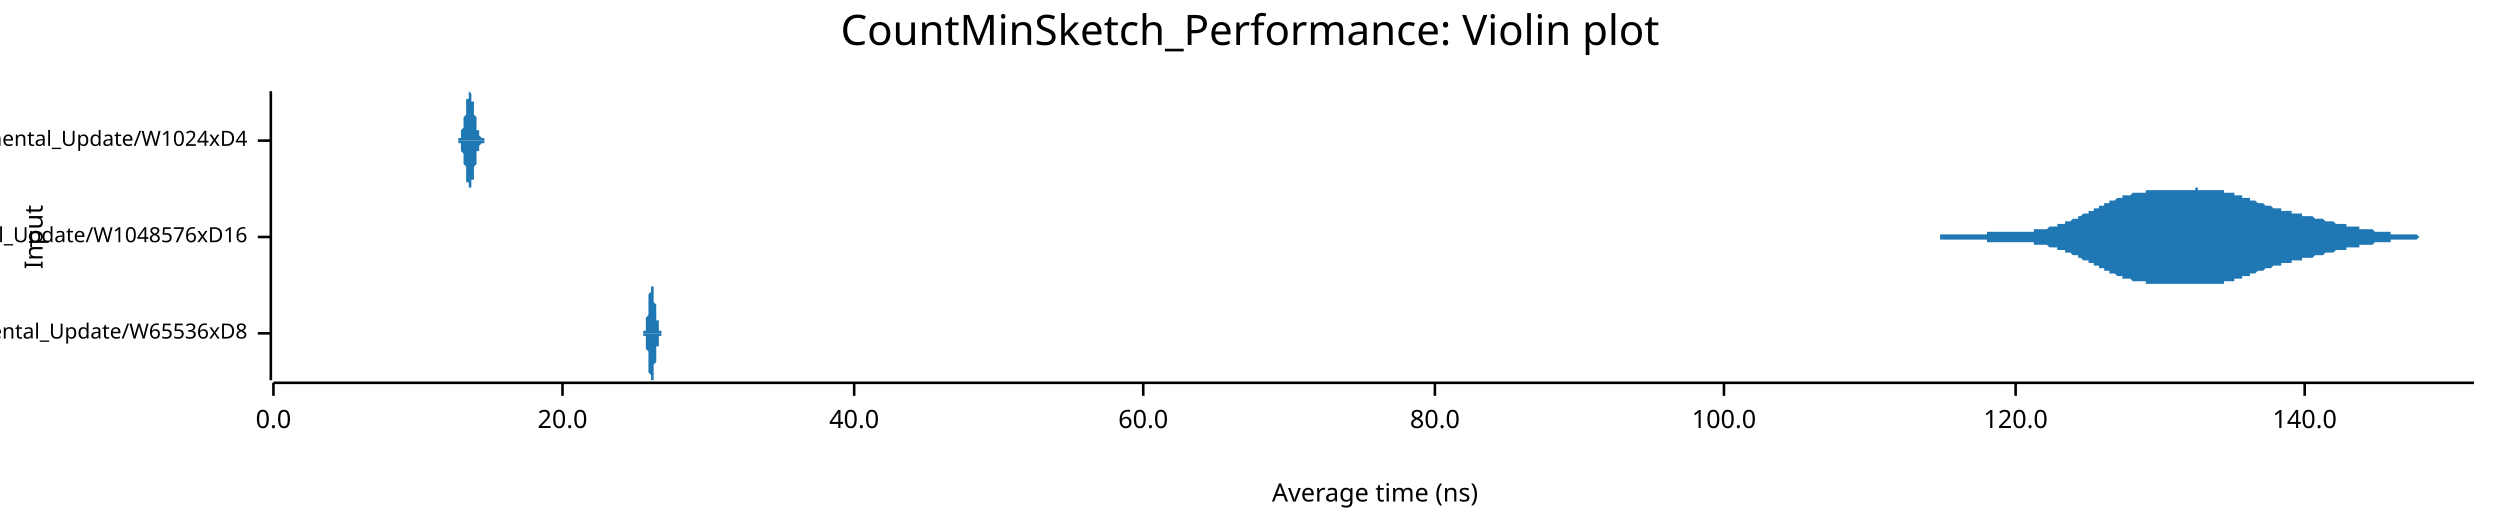
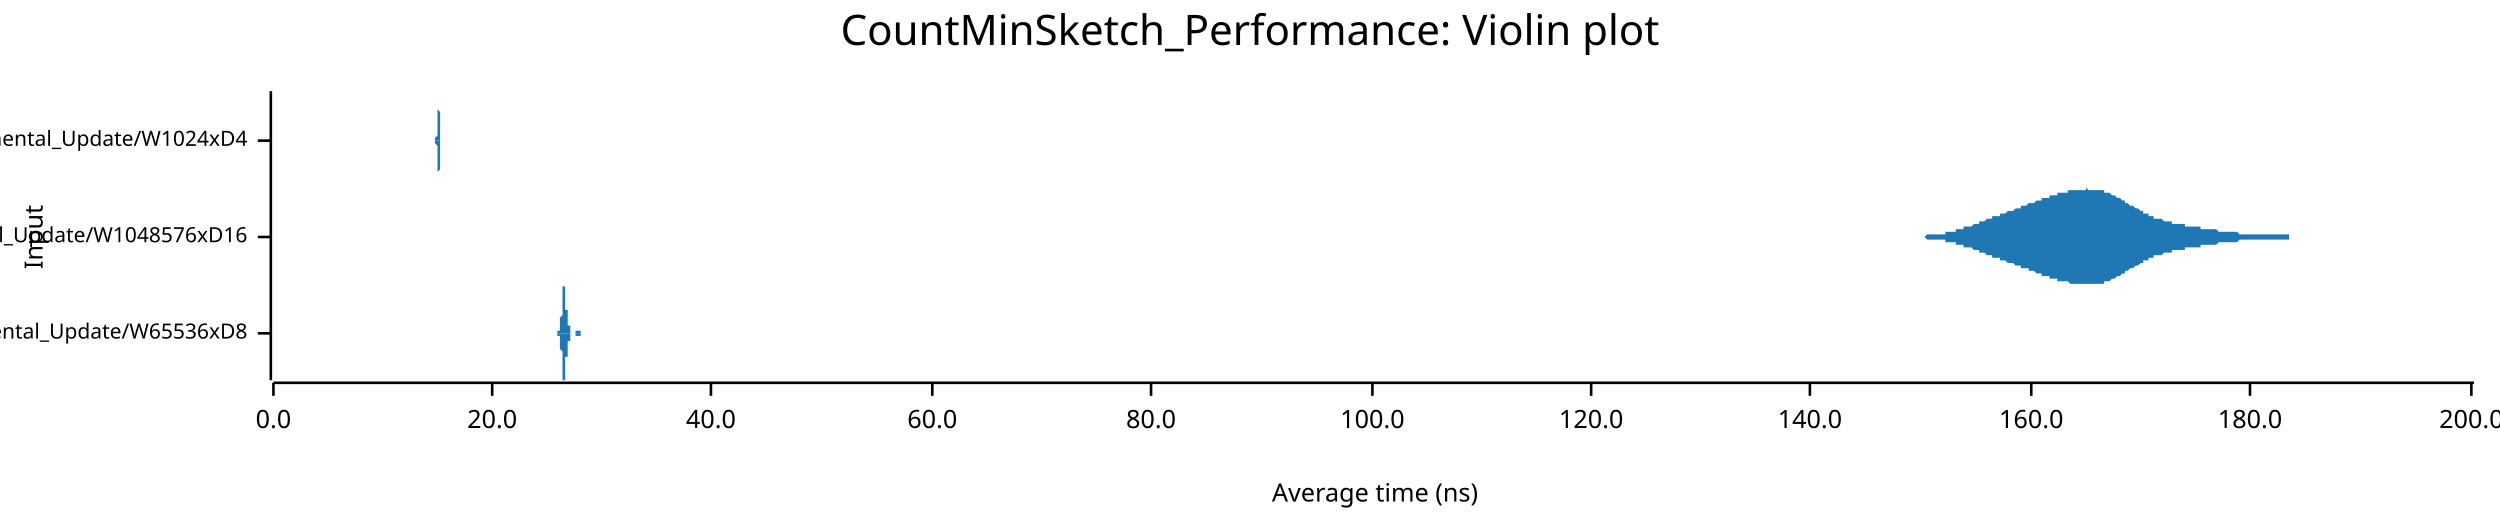
<svg xmlns="http://www.w3.org/2000/svg" width="960" height="204" viewBox="0 0 960 204">
  <text x="480" y="5" dy="0.76em" text-anchor="middle" font-family="sans-serif" font-size="16.129" opacity="1" fill="#000000">
CountMinSketch_Performance: Violin plot
</text>
  <text x="9" y="91" dy="0.76em" text-anchor="middle" font-family="sans-serif" font-size="9.677" opacity="1" fill="#000000" transform="rotate(270, 9, 91)">
Input
</text>
  <text x="528" y="195" dy="-0.5ex" text-anchor="middle" font-family="sans-serif" font-size="9.677" opacity="1" fill="#000000">
Average time (ns)
</text>
  <polyline fill="none" opacity="1" stroke="#000000" stroke-width="1" points="104,35 104,146 " />
  <text x="95" y="128" dy="0.5ex" text-anchor="end" font-family="sans-serif" font-size="8.065" opacity="1" fill="#000000">
CountMinSketch_Performance/Incremental_Update/W65536xD8
</text>
  <polyline fill="none" opacity="1" stroke="#000000" stroke-width="1" points="99,128 104,128 " />
  <text x="95" y="91" dy="0.5ex" text-anchor="end" font-family="sans-serif" font-size="8.065" opacity="1" fill="#000000">
CountMinSketch_Performance/Incremental_Update/W1048576xD16
</text>
  <polyline fill="none" opacity="1" stroke="#000000" stroke-width="1" points="99,91 104,91 " />
  <text x="95" y="54" dy="0.5ex" text-anchor="end" font-family="sans-serif" font-size="8.065" opacity="1" fill="#000000">
CountMinSketch_Performance/Incremental_Update/W1024xD4
</text>
  <polyline fill="none" opacity="1" stroke="#000000" stroke-width="1" points="99,54 104,54 " />
  <polyline fill="none" opacity="1" stroke="#000000" stroke-width="1" points="105,147 950,147 " />
  <text x="105" y="157" dy="0.76em" text-anchor="middle" font-family="sans-serif" font-size="9.677" opacity="1" fill="#000000">
0.0
</text>
  <polyline fill="none" opacity="1" stroke="#000000" stroke-width="1" points="105,147 105,152 " />
-   <text x="216" y="157" dy="0.76em" text-anchor="middle" font-family="sans-serif" font-size="9.677" opacity="1" fill="#000000">
+   <text x="189" y="157" dy="0.76em" text-anchor="middle" font-family="sans-serif" font-size="9.677" opacity="1" fill="#000000">
20.0
</text>
-   <polyline fill="none" opacity="1" stroke="#000000" stroke-width="1" points="216,147 216,152 " />
-   <text x="328" y="157" dy="0.76em" text-anchor="middle" font-family="sans-serif" font-size="9.677" opacity="1" fill="#000000">
+   <polyline fill="none" opacity="1" stroke="#000000" stroke-width="1" points="189,147 189,152 " />
+   <text x="273" y="157" dy="0.76em" text-anchor="middle" font-family="sans-serif" font-size="9.677" opacity="1" fill="#000000">
40.0
</text>
-   <polyline fill="none" opacity="1" stroke="#000000" stroke-width="1" points="328,147 328,152 " />
-   <text x="439" y="157" dy="0.76em" text-anchor="middle" font-family="sans-serif" font-size="9.677" opacity="1" fill="#000000">
+   <polyline fill="none" opacity="1" stroke="#000000" stroke-width="1" points="273,147 273,152 " />
+   <text x="358" y="157" dy="0.76em" text-anchor="middle" font-family="sans-serif" font-size="9.677" opacity="1" fill="#000000">
60.0
</text>
-   <polyline fill="none" opacity="1" stroke="#000000" stroke-width="1" points="439,147 439,152 " />
-   <text x="551" y="157" dy="0.76em" text-anchor="middle" font-family="sans-serif" font-size="9.677" opacity="1" fill="#000000">
+   <polyline fill="none" opacity="1" stroke="#000000" stroke-width="1" points="358,147 358,152 " />
+   <text x="442" y="157" dy="0.76em" text-anchor="middle" font-family="sans-serif" font-size="9.677" opacity="1" fill="#000000">
80.0
</text>
-   <polyline fill="none" opacity="1" stroke="#000000" stroke-width="1" points="551,147 551,152 " />
-   <text x="662" y="157" dy="0.76em" text-anchor="middle" font-family="sans-serif" font-size="9.677" opacity="1" fill="#000000">
+   <polyline fill="none" opacity="1" stroke="#000000" stroke-width="1" points="442,147 442,152 " />
+   <text x="527" y="157" dy="0.76em" text-anchor="middle" font-family="sans-serif" font-size="9.677" opacity="1" fill="#000000">
100.0
</text>
-   <polyline fill="none" opacity="1" stroke="#000000" stroke-width="1" points="662,147 662,152 " />
-   <text x="774" y="157" dy="0.76em" text-anchor="middle" font-family="sans-serif" font-size="9.677" opacity="1" fill="#000000">
+   <polyline fill="none" opacity="1" stroke="#000000" stroke-width="1" points="527,147 527,152 " />
+   <text x="611" y="157" dy="0.76em" text-anchor="middle" font-family="sans-serif" font-size="9.677" opacity="1" fill="#000000">
120.0
</text>
-   <polyline fill="none" opacity="1" stroke="#000000" stroke-width="1" points="774,147 774,152 " />
-   <text x="885" y="157" dy="0.76em" text-anchor="middle" font-family="sans-serif" font-size="9.677" opacity="1" fill="#000000">
+   <polyline fill="none" opacity="1" stroke="#000000" stroke-width="1" points="611,147 611,152 " />
+   <text x="695" y="157" dy="0.76em" text-anchor="middle" font-family="sans-serif" font-size="9.677" opacity="1" fill="#000000">
140.0
</text>
-   <polyline fill="none" opacity="1" stroke="#000000" stroke-width="1" points="885,147 885,152 " />
-   <polygon opacity="1" fill="#1F78B4" points="246,128 246,128 246,128 246,128 246,128 246,128 246,128 246,128 246,128 246,128 247,128 247,128 247,128 247,128 247,128 247,128 247,128 247,128 247,128 247,128 247,127 247,127 247,127 247,127 247,127 247,127 247,127 247,127 248,127 248,127 248,126 248,126 248,126 248,126 248,126 248,125 248,125 248,125 248,125 248,124 248,124 248,124 248,123 248,123 248,122 248,122 248,122 249,121 249,121 249,120 249,120 249,119 249,119 249,118 249,118 249,117 249,117 249,116 249,116 249,115 249,115 249,114 249,114 249,113 249,113 250,112 250,112 250,112 250,111 250,111 250,111 250,110 250,110 250,110 250,110 250,110 250,110 250,110 250,109 250,110 250,110 250,110 250,110 251,110 251,110 251,110 251,110 251,111 251,111 251,111 251,112 251,112 251,112 251,113 251,113 251,114 251,114 251,114 251,115 251,115 251,116 251,116 252,117 252,117 252,117 252,118 252,118 252,119 252,119 252,120 252,120 252,120 252,121 252,121 252,121 252,122 252,122 252,122 252,123 252,123 253,123 253,124 253,124 253,124 253,124 253,124 253,125 253,125 253,125 253,125 253,125 253,126 253,126 253,126 253,126 253,126 253,126 253,126 253,127 254,127 254,127 254,127 254,127 254,127 254,127 254,127 254,127 254,127 254,127 254,127 254,127 254,127 254,128 254,128 254,128 254,128 254,128 255,128 255,128 255,128 255,128 255,128 255,128 255,128 255,128 255,128 255,128 255,128 255,128 255,128 255,128 255,128 255,128 255,128 255,128 256,128 256,128 256,128 256,128 256,128 256,128 256,128 256,128 256,128 256,128 256,128 256,128 256,128 256,128 256,128 256,128 256,128 256,128 256,128 257,128 257,128 257,128 257,128 257,128 257,128 257,128 257,128 257,128 257,128 257,128 257,128 257,128 257,128 257,128 257,128 257,128 257,128 258,128 258,128 258,128 258,128 258,128 258,128 258,128 258,128 258,128 258,128 258,128 258,128 258,128 258,128 258,128 258,128 258,128 258,128 258,128 259,128 259,128 259,128 259,128 259,128 259,128 259,128 259,128 259,128 259,128 259,128 259,128 259,128 259,128 259,128 259,128 259,128 259,128 260,128 260,128 260,128 260,128 260,128 260,128 260,128 260,128 260,128 260,128 260,128 260,128 260,128 260,128 260,128 260,128 260,128 260,128 260,128 261,128 261,128 261,128 261,128 261,128 261,128 261,128 261,128 261,128 261,128 261,128 261,128 261,128 261,128 261,128 261,128 261,128 261,128 262,128 262,128 262,128 262,128 262,128 262,128 262,128 262,128 262,128 262,128 262,128 262,128 262,128 262,128 262,128 262,128 262,128 262,128 263,128 263,128 263,128 263,128 263,128 263,128 263,128 263,128 263,128 263,128 263,128 263,128 263,128 263,128 263,128 263,128 263,128 263,128 263,128 264,128 264,128 264,128 264,128 264,128 264,128 264,128 264,128 264,128 264,128 264,128 264,128 264,128 264,128 264,128 264,128 264,128 264,128 265,128 265,128 265,128 265,128 265,128 265,128 265,128 265,128 265,128 265,128 265,128 265,128 265,128 265,128 265,128 265,128 265,128 265,128 265,128 266,128 266,128 266,128 266,128 266,128 266,128 266,128 266,128 266,128 266,128 266,128 266,128 266,128 266,128 266,128 266,128 266,128 266,128 267,128 267,128 267,128 267,128 267,128 267,128 267,128 267,128 267,128 267,128 267,128 267,128 267,128 267,128 267,128 267,128 267,128 267,128 268,128 268,128 268,128 268,128 268,128 268,128 268,128 268,128 268,128 268,128 268,128 268,128 268,128 268,128 268,128 268,128 268,128 268,128 268,128 269,128 269,128 269,128 269,128 269,128 269,128 269,128 269,128 269,128 269,128 269,128 269,128 269,128 269,128 269,128 269,128 269,128 269,128 270,128 270,128 270,128 270,128 270,128 270,128 270,128 270,128 270,128 270,128 270,128 270,128 270,128 270,128 270,128 270,128 270,128 270,128 270,128 271,128 271,128 271,128 271,128 271,128 271,128 271,128 271,128 271,128 271,128 271,128 271,128 271,128 271,128 271,128 271,128 271,128 271,128 272,128 272,128 272,128 272,128 272,128 272,128 272,128 272,128 272,128 272,128 272,128 272,128 272,128 272,128 272,128 272,128 272,128 272,128 273,128 273,128 273,128 273,128 273,128 273,128 273,128 273,128 273,128 273,128 273,128 273,128 273,128 246,128 " />
-   <polygon opacity="1" fill="#1F78B4" points="246,128 246,128 246,128 246,128 246,128 246,128 246,128 246,128 246,128 246,128 247,128 247,128 247,128 247,128 247,128 247,128 247,128 247,128 247,128 247,128 247,129 247,129 247,129 247,129 247,129 247,129 247,129 247,129 248,129 248,129 248,130 248,130 248,130 248,130 248,130 248,131 248,131 248,131 248,131 248,132 248,132 248,132 248,133 248,133 248,134 248,134 248,134 249,135 249,135 249,136 249,136 249,137 249,137 249,138 249,138 249,139 249,139 249,140 249,140 249,141 249,141 249,142 249,142 249,143 249,143 250,144 250,144 250,144 250,145 250,145 250,145 250,146 250,146 250,146 250,146 250,146 250,146 250,146 250,146 250,146 250,146 250,146 250,146 251,146 251,146 251,146 251,146 251,145 251,145 251,145 251,144 251,144 251,144 251,143 251,143 251,142 251,142 251,142 251,141 251,141 251,140 251,140 252,139 252,139 252,139 252,138 252,138 252,137 252,137 252,136 252,136 252,136 252,135 252,135 252,135 252,134 252,134 252,134 252,133 252,133 253,133 253,132 253,132 253,132 253,132 253,132 253,131 253,131 253,131 253,131 253,131 253,130 253,130 253,130 253,130 253,130 253,130 253,130 253,129 254,129 254,129 254,129 254,129 254,129 254,129 254,129 254,129 254,129 254,129 254,129 254,129 254,129 254,128 254,128 254,128 254,128 254,128 255,128 255,128 255,128 255,128 255,128 255,128 255,128 255,128 255,128 255,128 255,128 255,128 255,128 255,128 255,128 255,128 255,128 255,128 256,128 256,128 256,128 256,128 256,128 256,128 256,128 256,128 256,128 256,128 256,128 256,128 256,128 256,128 256,128 256,128 256,128 256,128 256,128 257,128 257,128 257,128 257,128 257,128 257,128 257,128 257,128 257,128 257,128 257,128 257,128 257,128 257,128 257,128 257,128 257,128 257,128 258,128 258,128 258,128 258,128 258,128 258,128 258,128 258,128 258,128 258,128 258,128 258,128 258,128 258,128 258,128 258,128 258,128 258,128 258,128 259,128 259,128 259,128 259,128 259,128 259,128 259,128 259,128 259,128 259,128 259,128 259,128 259,128 259,128 259,128 259,128 259,128 259,128 260,128 260,128 260,128 260,128 260,128 260,128 260,128 260,128 260,128 260,128 260,128 260,128 260,128 260,128 260,128 260,128 260,128 260,128 260,128 261,128 261,128 261,128 261,128 261,128 261,128 261,128 261,128 261,128 261,128 261,128 261,128 261,128 261,128 261,128 261,128 261,128 261,128 262,128 262,128 262,128 262,128 262,128 262,128 262,128 262,128 262,128 262,128 262,128 262,128 262,128 262,128 262,128 262,128 262,128 262,128 263,128 263,128 263,128 263,128 263,128 263,128 263,128 263,128 263,128 263,128 263,128 263,128 263,128 263,128 263,128 263,128 263,128 263,128 263,128 264,128 264,128 264,128 264,128 264,128 264,128 264,128 264,128 264,128 264,128 264,128 264,128 264,128 264,128 264,128 264,128 264,128 264,128 265,128 265,128 265,128 265,128 265,128 265,128 265,128 265,128 265,128 265,128 265,128 265,128 265,128 265,128 265,128 265,128 265,128 265,128 265,128 266,128 266,128 266,128 266,128 266,128 266,128 266,128 266,128 266,128 266,128 266,128 266,128 266,128 266,128 266,128 266,128 266,128 266,128 267,128 267,128 267,128 267,128 267,128 267,128 267,128 267,128 267,128 267,128 267,128 267,128 267,128 267,128 267,128 267,128 267,128 267,128 268,128 268,128 268,128 268,128 268,128 268,128 268,128 268,128 268,128 268,128 268,128 268,128 268,128 268,128 268,128 268,128 268,128 268,128 268,128 269,128 269,128 269,128 269,128 269,128 269,128 269,128 269,128 269,128 269,128 269,128 269,128 269,128 269,128 269,128 269,128 269,128 269,128 270,128 270,128 270,128 270,128 270,128 270,128 270,128 270,128 270,128 270,128 270,128 270,128 270,128 270,128 270,128 270,128 270,128 270,128 270,128 271,128 271,128 271,128 271,128 271,128 271,128 271,128 271,128 271,128 271,128 271,128 271,128 271,128 271,128 271,128 271,128 271,128 271,128 272,128 272,128 272,128 272,128 272,128 272,128 272,128 272,128 272,128 272,128 272,128 272,128 272,128 272,128 272,128 272,128 272,128 272,128 273,128 273,128 273,128 273,128 273,128 273,128 273,128 273,128 273,128 273,128 273,128 273,128 273,128 246,128 " />
-   <polygon opacity="1" fill="#1F78B4" points="721,91 722,91 722,91 723,91 723,91 724,91 724,91 724,91 725,91 725,91 726,91 726,91 727,91 727,91 728,91 728,91 729,91 729,91 729,91 730,91 730,91 731,91 731,91 732,91 732,91 733,91 733,91 734,91 734,91 735,91 735,91 735,91 736,91 736,91 737,91 737,91 738,91 738,91 739,91 739,91 740,91 740,91 740,91 741,91 741,91 742,91 742,91 743,91 743,91 744,91 744,91 745,91 745,90 745,90 746,90 746,90 747,90 747,90 748,90 748,90 749,90 749,90 750,90 750,90 751,90 751,90 751,90 752,90 752,90 753,90 753,90 754,90 754,90 755,90 755,90 756,90 756,90 756,90 757,90 757,90 758,90 758,90 759,90 759,90 760,90 760,90 761,90 761,90 762,90 762,90 762,90 763,90 763,89 764,89 764,89 765,89 765,89 766,89 766,89 767,89 767,89 767,89 768,89 768,89 769,89 769,89 770,89 770,89 771,89 771,89 772,89 772,89 772,89 773,89 773,89 774,89 774,89 775,89 775,89 776,89 776,89 777,89 777,89 778,89 778,89 778,89 779,89 779,89 780,89 780,89 781,89 781,88 782,88 782,88 783,88 783,88 783,88 784,88 784,88 785,88 785,88 786,88 786,88 787,87 787,87 788,87 788,87 788,87 789,87 789,87 790,87 790,86 791,86 791,86 792,86 792,86 793,86 793,85 794,85 794,85 794,85 795,85 795,85 796,84 796,84 797,84 797,84 798,84 798,83 799,83 799,83 799,83 800,82 800,82 801,82 801,82 802,82 802,81 803,81 803,81 804,81 804,80 805,80 805,80 805,80 806,80 806,79 807,79 807,79 808,79 808,78 809,78 809,78 810,78 810,78 810,77 811,77 811,77 812,77 812,77 813,76 813,76 814,76 814,76 815,76 815,76 815,75 816,75 816,75 817,75 817,75 818,75 818,75 819,74 819,74 820,74 820,74 821,74 821,74 821,74 822,74 822,74 823,74 823,74 824,74 824,73 825,73 825,73 826,73 826,73 826,73 827,73 827,73 828,73 828,73 829,73 829,73 830,73 830,73 831,73 831,73 831,73 832,73 832,73 833,73 833,73 834,73 834,73 835,73 835,73 836,73 836,73 837,73 837,73 837,73 838,73 838,73 839,73 839,73 840,73 840,73 841,73 841,73 842,73 842,73 842,73 843,73 843,72 844,72 844,73 845,73 845,73 846,73 846,73 847,73 847,73 847,73 848,73 848,73 849,73 849,73 850,73 850,73 851,73 851,73 852,73 852,73 853,73 853,73 853,73 854,73 854,74 855,74 855,74 856,74 856,74 857,74 857,74 858,74 858,75 858,75 859,75 859,75 860,75 860,75 861,75 861,76 862,76 862,76 863,76 863,76 864,76 864,77 864,77 865,77 865,77 866,77 866,77 867,78 867,78 868,78 868,78 869,78 869,78 869,78 870,79 870,79 871,79 871,79 872,79 872,79 873,80 873,80 874,80 874,80 874,80 875,80 875,80 876,80 876,81 877,81 877,81 878,81 878,81 879,81 879,81 880,81 880,82 880,82 881,82 881,82 882,82 882,82 883,82 883,82 884,82 884,83 885,83 885,83 885,83 886,83 886,83 887,83 887,83 888,83 888,83 889,84 889,84 890,84 890,84 890,84 891,84 891,84 892,84 892,84 893,85 893,85 894,85 894,85 895,85 895,85 896,85 896,85 896,85 897,86 897,86 898,86 898,86 899,86 899,86 900,86 900,86 901,86 901,86 901,87 902,87 902,87 903,87 903,87 904,87 904,87 905,87 905,87 906,87 906,88 907,88 907,88 907,88 908,88 908,88 909,88 909,88 910,88 910,88 911,88 911,88 912,89 912,89 912,89 913,89 913,89 914,89 914,89 915,89 915,89 916,89 916,89 917,89 917,89 917,89 918,89 918,90 919,90 919,90 920,90 920,90 921,90 921,90 922,90 922,90 923,90 923,90 923,90 924,90 924,90 925,90 925,90 926,90 926,90 927,90 927,90 928,90 928,90 928,90 929,91 929,91 930,91 930,91 931,91 931,91 932,91 932,91 933,91 933,91 933,91 934,91 934,91 935,91 935,91 936,91 936,91 937,91 937,91 938,91 938,91 939,91 939,91 939,91 940,91 940,91 941,91 941,91 942,91 942,91 943,91 943,91 944,91 944,91 944,91 945,91 945,91 946,91 946,91 947,91 947,91 948,91 948,91 949,91 949,91 950,91 950,91 721,91 " />
-   <polygon opacity="1" fill="#1F78B4" points="721,91 722,91 722,91 723,91 723,91 724,91 724,91 724,91 725,91 725,91 726,91 726,91 727,91 727,91 728,91 728,91 729,91 729,91 729,91 730,91 730,91 731,91 731,91 732,91 732,91 733,91 733,91 734,91 734,91 735,91 735,91 735,91 736,91 736,91 737,91 737,91 738,91 738,91 739,91 739,91 740,91 740,91 740,91 741,91 741,91 742,91 742,91 743,91 743,91 744,91 744,91 745,91 745,91 745,92 746,92 746,92 747,92 747,92 748,92 748,92 749,92 749,92 750,92 750,92 751,92 751,92 751,92 752,92 752,92 753,92 753,92 754,92 754,92 755,92 755,92 756,92 756,92 756,92 757,92 757,92 758,92 758,92 759,92 759,92 760,92 760,92 761,92 761,92 762,92 762,92 762,92 763,92 763,93 764,93 764,93 765,93 765,93 766,93 766,93 767,93 767,93 767,93 768,93 768,93 769,93 769,93 770,93 770,93 771,93 771,93 772,93 772,93 772,93 773,93 773,93 774,93 774,93 775,93 775,93 776,93 776,93 777,93 777,93 778,93 778,93 778,93 779,93 779,93 780,93 780,93 781,93 781,94 782,94 782,94 783,94 783,94 783,94 784,94 784,94 785,94 785,94 786,94 786,94 787,95 787,95 788,95 788,95 788,95 789,95 789,95 790,95 790,96 791,96 791,96 792,96 792,96 793,96 793,97 794,97 794,97 794,97 795,97 795,97 796,98 796,98 797,98 797,98 798,98 798,99 799,99 799,99 799,99 800,100 800,100 801,100 801,100 802,100 802,101 803,101 803,101 804,101 804,102 805,102 805,102 805,102 806,102 806,103 807,103 807,103 808,103 808,104 809,104 809,104 810,104 810,104 810,105 811,105 811,105 812,105 812,105 813,106 813,106 814,106 814,106 815,106 815,106 815,107 816,107 816,107 817,107 817,107 818,107 818,107 819,108 819,108 820,108 820,108 821,108 821,108 821,108 822,108 822,108 823,108 823,108 824,108 824,109 825,109 825,109 826,109 826,109 826,109 827,109 827,109 828,109 828,109 829,109 829,109 830,109 830,109 831,109 831,109 831,109 832,109 832,109 833,109 833,109 834,109 834,109 835,109 835,109 836,109 836,109 837,109 837,109 837,109 838,109 838,109 839,109 839,109 840,109 840,109 841,109 841,109 842,109 842,109 842,109 843,109 843,109 844,109 844,109 845,109 845,109 846,109 846,109 847,109 847,109 847,109 848,109 848,109 849,109 849,109 850,109 850,109 851,109 851,109 852,109 852,109 853,109 853,109 853,109 854,109 854,108 855,108 855,108 856,108 856,108 857,108 857,108 858,108 858,107 858,107 859,107 859,107 860,107 860,107 861,107 861,106 862,106 862,106 863,106 863,106 864,106 864,105 864,105 865,105 865,105 866,105 866,105 867,104 867,104 868,104 868,104 869,104 869,104 869,104 870,103 870,103 871,103 871,103 872,103 872,103 873,102 873,102 874,102 874,102 874,102 875,102 875,102 876,102 876,101 877,101 877,101 878,101 878,101 879,101 879,101 880,101 880,100 880,100 881,100 881,100 882,100 882,100 883,100 883,100 884,100 884,99 885,99 885,99 885,99 886,99 886,99 887,99 887,99 888,99 888,99 889,98 889,98 890,98 890,98 890,98 891,98 891,98 892,98 892,98 893,97 893,97 894,97 894,97 895,97 895,97 896,97 896,97 896,97 897,96 897,96 898,96 898,96 899,96 899,96 900,96 900,96 901,96 901,96 901,95 902,95 902,95 903,95 903,95 904,95 904,95 905,95 905,95 906,95 906,94 907,94 907,94 907,94 908,94 908,94 909,94 909,94 910,94 910,94 911,94 911,94 912,93 912,93 912,93 913,93 913,93 914,93 914,93 915,93 915,93 916,93 916,93 917,93 917,93 917,93 918,93 918,92 919,92 919,92 920,92 920,92 921,92 921,92 922,92 922,92 923,92 923,92 923,92 924,92 924,92 925,92 925,92 926,92 926,92 927,92 927,92 928,92 928,92 928,92 929,91 929,91 930,91 930,91 931,91 931,91 932,91 932,91 933,91 933,91 933,91 934,91 934,91 935,91 935,91 936,91 936,91 937,91 937,91 938,91 938,91 939,91 939,91 939,91 940,91 940,91 941,91 941,91 942,91 942,91 943,91 943,91 944,91 944,91 944,91 945,91 945,91 946,91 946,91 947,91 947,91 948,91 948,91 949,91 949,91 950,91 950,91 721,91 " />
-   <polygon opacity="1" fill="#1F78B4" points="175,54 175,54 175,54 175,54 175,54 176,54 176,54 176,54 176,54 176,53 176,53 176,53 176,53 176,53 176,53 176,53 177,53 177,52 177,52 177,52 177,52 177,51 177,51 177,51 177,51 177,50 177,50 178,49 178,49 178,48 178,48 178,47 178,47 178,46 178,46 178,45 178,45 179,44 179,43 179,43 179,42 179,42 179,41 179,40 179,40 179,39 179,39 179,38 180,38 180,37 180,37 180,37 180,36 180,36 180,36 180,36 180,36 180,36 180,35 181,36 181,36 181,36 181,36 181,36 181,37 181,37 181,37 181,38 181,38 181,39 182,39 182,40 182,40 182,41 182,41 182,42 182,43 182,43 182,44 182,44 183,45 183,45 183,46 183,47 183,47 183,48 183,48 183,48 183,49 183,49 183,50 184,50 184,50 184,51 184,51 184,51 184,51 184,52 184,52 184,52 184,52 184,52 185,53 185,53 185,53 185,53 185,53 185,53 185,53 185,53 185,53 185,53 186,53 186,53 186,53 186,53 186,53 186,53 186,53 186,53 186,54 186,54 186,54 187,54 187,54 187,54 187,54 187,54 187,54 187,54 187,54 187,54 187,54 187,54 188,54 188,54 188,54 188,54 188,54 188,54 188,54 188,54 188,54 188,54 188,54 189,54 189,54 189,54 189,54 189,54 189,54 189,54 189,54 189,54 189,54 190,54 190,54 190,54 190,54 190,54 190,54 190,54 190,54 190,54 190,54 190,54 191,54 191,54 191,54 191,54 191,54 191,54 191,54 191,54 191,54 191,54 191,54 192,54 192,54 192,54 192,54 192,54 192,54 192,54 192,54 192,54 192,54 192,54 193,54 193,54 193,54 193,54 193,54 193,54 193,54 193,54 193,54 193,54 194,54 194,54 194,54 194,54 194,54 194,54 194,54 194,54 194,54 194,54 194,54 195,54 195,54 195,54 195,54 195,54 195,54 195,54 195,54 195,54 195,54 195,54 196,54 196,54 196,54 196,54 196,54 196,54 196,54 196,54 196,54 196,54 196,54 197,54 197,54 197,54 197,54 197,54 197,54 197,54 197,54 197,54 197,54 198,54 198,54 198,54 198,54 198,54 198,54 198,54 198,54 198,54 198,54 198,54 199,54 199,54 199,54 199,54 199,54 199,54 199,54 199,54 199,54 199,54 199,54 200,54 200,54 200,54 200,54 200,54 200,54 200,54 200,54 200,54 200,54 201,54 201,54 201,54 201,54 201,54 201,54 201,54 201,54 201,54 201,54 201,54 202,54 202,54 202,54 202,54 202,54 202,54 202,54 202,54 202,54 202,54 202,54 203,54 203,54 203,54 203,54 203,54 203,54 203,54 203,54 203,54 203,54 203,54 204,54 204,54 204,54 204,54 204,54 204,54 204,54 204,54 204,54 204,54 205,54 205,54 205,54 205,54 205,54 205,54 205,54 205,54 205,54 205,54 205,54 206,54 206,54 206,54 206,54 206,54 206,54 206,54 206,54 206,54 206,54 206,54 207,54 207,54 207,54 207,54 207,54 207,54 207,54 207,54 207,54 207,54 207,54 208,54 208,54 208,54 208,54 208,54 208,54 208,54 208,54 208,54 208,54 209,54 209,54 209,54 209,54 209,54 209,54 209,54 209,54 209,54 209,54 209,54 210,54 210,54 210,54 210,54 210,54 210,54 210,54 210,54 210,54 210,54 210,54 211,54 211,54 211,54 211,54 211,54 211,54 211,54 211,54 211,54 211,54 211,54 212,54 212,54 212,54 212,54 212,54 212,54 212,54 212,54 212,54 212,54 213,54 213,54 213,54 213,54 213,54 213,54 213,54 213,54 213,54 213,54 213,54 214,54 214,54 214,54 214,54 214,54 214,54 214,54 214,54 214,54 214,54 214,54 215,54 215,54 215,54 215,54 215,54 215,54 215,54 215,54 215,54 215,54 216,54 216,54 216,54 216,54 216,54 216,54 216,54 216,54 216,54 216,54 216,54 217,54 217,54 217,54 217,54 217,54 217,54 217,54 217,54 217,54 217,54 217,54 218,54 218,54 218,54 218,54 218,54 218,54 218,54 218,54 218,54 218,54 218,54 219,54 219,54 219,54 219,54 219,54 219,54 219,54 219,54 219,54 219,54 220,54 220,54 220,54 220,54 220,54 220,54 220,54 220,54 220,54 220,54 220,54 221,54 221,54 221,54 221,54 221,54 221,54 221,54 221,54 221,54 221,54 221,54 222,54 222,54 175,54 " />
-   <polygon opacity="1" fill="#1F78B4" points="175,54 175,54 175,54 175,54 175,54 176,54 176,54 176,54 176,54 176,55 176,55 176,55 176,55 176,55 176,55 176,55 177,55 177,56 177,56 177,56 177,56 177,57 177,57 177,57 177,57 177,58 177,58 178,59 178,59 178,60 178,60 178,61 178,61 178,62 178,62 178,63 178,63 179,64 179,65 179,65 179,66 179,66 179,67 179,68 179,68 179,69 179,69 179,70 180,70 180,71 180,71 180,71 180,72 180,72 180,72 180,72 180,72 180,72 180,72 181,72 181,72 181,72 181,72 181,72 181,71 181,71 181,71 181,70 181,70 181,69 182,69 182,68 182,68 182,67 182,67 182,66 182,65 182,65 182,64 182,64 183,63 183,63 183,62 183,61 183,61 183,60 183,60 183,60 183,59 183,59 183,58 184,58 184,58 184,57 184,57 184,57 184,57 184,56 184,56 184,56 184,56 184,56 185,55 185,55 185,55 185,55 185,55 185,55 185,55 185,55 185,55 185,55 186,55 186,55 186,55 186,55 186,55 186,55 186,55 186,55 186,54 186,54 186,54 187,54 187,54 187,54 187,54 187,54 187,54 187,54 187,54 187,54 187,54 187,54 188,54 188,54 188,54 188,54 188,54 188,54 188,54 188,54 188,54 188,54 188,54 189,54 189,54 189,54 189,54 189,54 189,54 189,54 189,54 189,54 189,54 190,54 190,54 190,54 190,54 190,54 190,54 190,54 190,54 190,54 190,54 190,54 191,54 191,54 191,54 191,54 191,54 191,54 191,54 191,54 191,54 191,54 191,54 192,54 192,54 192,54 192,54 192,54 192,54 192,54 192,54 192,54 192,54 192,54 193,54 193,54 193,54 193,54 193,54 193,54 193,54 193,54 193,54 193,54 194,54 194,54 194,54 194,54 194,54 194,54 194,54 194,54 194,54 194,54 194,54 195,54 195,54 195,54 195,54 195,54 195,54 195,54 195,54 195,54 195,54 195,54 196,54 196,54 196,54 196,54 196,54 196,54 196,54 196,54 196,54 196,54 196,54 197,54 197,54 197,54 197,54 197,54 197,54 197,54 197,54 197,54 197,54 198,54 198,54 198,54 198,54 198,54 198,54 198,54 198,54 198,54 198,54 198,54 199,54 199,54 199,54 199,54 199,54 199,54 199,54 199,54 199,54 199,54 199,54 200,54 200,54 200,54 200,54 200,54 200,54 200,54 200,54 200,54 200,54 201,54 201,54 201,54 201,54 201,54 201,54 201,54 201,54 201,54 201,54 201,54 202,54 202,54 202,54 202,54 202,54 202,54 202,54 202,54 202,54 202,54 202,54 203,54 203,54 203,54 203,54 203,54 203,54 203,54 203,54 203,54 203,54 203,54 204,54 204,54 204,54 204,54 204,54 204,54 204,54 204,54 204,54 204,54 205,54 205,54 205,54 205,54 205,54 205,54 205,54 205,54 205,54 205,54 205,54 206,54 206,54 206,54 206,54 206,54 206,54 206,54 206,54 206,54 206,54 206,54 207,54 207,54 207,54 207,54 207,54 207,54 207,54 207,54 207,54 207,54 207,54 208,54 208,54 208,54 208,54 208,54 208,54 208,54 208,54 208,54 208,54 209,54 209,54 209,54 209,54 209,54 209,54 209,54 209,54 209,54 209,54 209,54 210,54 210,54 210,54 210,54 210,54 210,54 210,54 210,54 210,54 210,54 210,54 211,54 211,54 211,54 211,54 211,54 211,54 211,54 211,54 211,54 211,54 211,54 212,54 212,54 212,54 212,54 212,54 212,54 212,54 212,54 212,54 212,54 213,54 213,54 213,54 213,54 213,54 213,54 213,54 213,54 213,54 213,54 213,54 214,54 214,54 214,54 214,54 214,54 214,54 214,54 214,54 214,54 214,54 214,54 215,54 215,54 215,54 215,54 215,54 215,54 215,54 215,54 215,54 215,54 216,54 216,54 216,54 216,54 216,54 216,54 216,54 216,54 216,54 216,54 216,54 217,54 217,54 217,54 217,54 217,54 217,54 217,54 217,54 217,54 217,54 217,54 218,54 218,54 218,54 218,54 218,54 218,54 218,54 218,54 218,54 218,54 218,54 219,54 219,54 219,54 219,54 219,54 219,54 219,54 219,54 219,54 219,54 220,54 220,54 220,54 220,54 220,54 220,54 220,54 220,54 220,54 220,54 220,54 221,54 221,54 221,54 221,54 221,54 221,54 221,54 221,54 221,54 221,54 221,54 222,54 222,54 175,54 " />
+   <polyline fill="none" opacity="1" stroke="#000000" stroke-width="1" points="695,147 695,152 " />
+   <text x="780" y="157" dy="0.76em" text-anchor="middle" font-family="sans-serif" font-size="9.677" opacity="1" fill="#000000">
+ 160.0
+ </text>
+   <polyline fill="none" opacity="1" stroke="#000000" stroke-width="1" points="780,147 780,152 " />
+   <text x="864" y="157" dy="0.76em" text-anchor="middle" font-family="sans-serif" font-size="9.677" opacity="1" fill="#000000">
+ 180.0
+ </text>
+   <polyline fill="none" opacity="1" stroke="#000000" stroke-width="1" points="864,147 864,152 " />
+   <text x="949" y="157" dy="0.76em" text-anchor="middle" font-family="sans-serif" font-size="9.677" opacity="1" fill="#000000">
+ 200.0
+ </text>
+   <polyline fill="none" opacity="1" stroke="#000000" stroke-width="1" points="949,147 949,152 " />
+   <polygon opacity="1" fill="#1F78B4" points="214,128 214,128 214,128 214,128 214,128 214,128 214,128 214,128 214,128 214,128 214,128 214,128 214,128 214,128 214,128 214,128 214,128 214,128 214,128 214,128 214,128 214,128 214,128 214,128 214,128 214,128 214,128 214,128 214,128 214,128 214,128 214,128 214,128 214,128 214,128 214,128 214,128 214,128 214,128 214,128 214,128 214,128 214,128 214,128 214,127 215,127 215,127 215,127 215,127 215,127 215,127 215,127 215,127 215,127 215,127 215,127 215,127 215,127 215,127 215,127 215,127 215,126 215,126 215,126 215,126 215,126 215,126 215,126 215,126 215,126 215,126 215,125 215,125 215,125 215,125 215,125 215,125 215,125 215,124 215,124 215,124 215,124 215,124 215,123 215,123 215,123 215,123 215,123 215,122 215,122 215,122 215,122 215,122 216,121 216,121 216,121 216,120 216,120 216,120 216,120 216,119 216,119 216,119 216,118 216,118 216,118 216,118 216,117 216,117 216,117 216,116 216,116 216,116 216,115 216,115 216,115 216,114 216,114 216,114 216,114 216,113 216,113 216,113 216,112 216,112 216,112 216,112 216,111 216,111 216,111 216,111 216,111 216,110 216,110 216,110 216,110 216,110 216,110 216,110 216,110 216,110 216,110 217,110 217,109 217,110 217,110 217,110 217,110 217,110 217,110 217,110 217,110 217,110 217,110 217,110 217,111 217,111 217,111 217,111 217,111 217,112 217,112 217,112 217,112 217,113 217,113 217,113 217,113 217,114 217,114 217,114 217,115 217,115 217,115 217,115 217,116 217,116 217,116 217,116 217,117 217,117 217,117 217,117 217,118 217,118 217,118 217,118 217,119 217,119 217,119 218,119 218,119 218,120 218,120 218,120 218,120 218,120 218,120 218,121 218,121 218,121 218,121 218,121 218,121 218,121 218,122 218,122 218,122 218,122 218,122 218,122 218,122 218,122 218,123 218,123 218,123 218,123 218,123 218,123 218,123 218,123 218,123 218,124 218,124 218,124 218,124 218,124 218,124 218,124 218,124 218,124 218,125 218,125 218,125 218,125 218,125 218,125 218,125 219,125 219,125 219,125 219,125 219,126 219,126 219,126 219,126 219,126 219,126 219,126 219,126 219,126 219,126 219,126 219,126 219,126 219,127 219,127 219,127 219,127 219,127 219,127 219,127 219,127 219,127 219,127 219,127 219,127 219,127 219,127 219,127 219,127 219,127 219,127 219,127 219,127 219,127 219,128 219,128 219,128 219,128 219,128 219,128 219,128 219,128 219,128 219,128 219,128 220,128 220,128 220,128 220,128 220,128 220,128 220,128 220,128 220,128 220,128 220,128 220,128 220,128 220,128 220,128 220,128 220,128 220,128 220,128 220,128 220,128 220,128 220,128 220,128 220,128 220,128 220,128 220,128 220,128 220,128 220,128 220,128 220,128 220,128 220,128 220,128 220,128 220,128 220,128 220,128 220,128 220,128 220,128 220,128 220,128 220,128 220,128 220,128 221,128 221,128 221,128 221,128 221,128 221,128 221,128 221,128 221,128 221,128 221,128 221,128 221,128 221,128 221,128 221,128 221,128 221,128 221,128 221,128 221,128 221,128 221,128 221,128 221,128 221,128 221,128 221,128 221,128 221,128 221,128 221,128 221,128 221,128 221,128 221,128 221,128 221,128 221,128 221,128 221,128 221,128 221,128 221,128 221,128 221,128 221,127 221,127 222,127 222,127 222,127 222,127 222,127 222,127 222,127 222,127 222,127 222,127 222,127 222,127 222,127 222,127 222,127 222,127 222,127 222,127 222,127 222,127 222,127 222,127 222,127 222,127 222,127 222,127 222,127 222,127 222,127 222,127 222,127 222,127 222,127 222,127 222,127 222,127 222,127 222,127 222,127 222,127 222,127 222,127 222,127 222,127 222,127 222,127 222,127 222,127 223,127 223,127 223,127 223,127 223,127 223,128 223,128 223,128 223,128 223,128 223,128 223,128 223,128 223,128 223,128 223,128 223,128 223,128 223,128 223,128 223,128 223,128 223,128 223,128 223,128 223,128 223,128 223,128 223,128 223,128 223,128 223,128 223,128 223,128 223,128 223,128 223,128 223,128 223,128 223,128 223,128 223,128 223,128 223,128 223,128 223,128 223,128 223,128 223,128 224,128 224,128 224,128 224,128 224,128 224,128 224,128 224,128 224,128 224,128 224,128 224,128 224,128 224,128 224,128 224,128 224,128 224,128 224,128 224,128 224,128 214,128 " />
+   <polygon opacity="1" fill="#1F78B4" points="214,128 214,128 214,128 214,128 214,128 214,128 214,128 214,128 214,128 214,128 214,128 214,128 214,128 214,128 214,128 214,128 214,128 214,128 214,128 214,128 214,128 214,128 214,128 214,128 214,128 214,128 214,128 214,128 214,128 214,128 214,128 214,128 214,128 214,128 214,128 214,128 214,128 214,128 214,128 214,128 214,128 214,128 214,128 214,128 214,129 215,129 215,129 215,129 215,129 215,129 215,129 215,129 215,129 215,129 215,129 215,129 215,129 215,129 215,129 215,129 215,129 215,130 215,130 215,130 215,130 215,130 215,130 215,130 215,130 215,130 215,130 215,131 215,131 215,131 215,131 215,131 215,131 215,131 215,132 215,132 215,132 215,132 215,132 215,133 215,133 215,133 215,133 215,133 215,134 215,134 215,134 215,134 215,134 216,135 216,135 216,135 216,136 216,136 216,136 216,136 216,137 216,137 216,137 216,138 216,138 216,138 216,138 216,139 216,139 216,139 216,140 216,140 216,140 216,141 216,141 216,141 216,142 216,142 216,142 216,142 216,143 216,143 216,143 216,144 216,144 216,144 216,144 216,145 216,145 216,145 216,145 216,145 216,146 216,146 216,146 216,146 216,146 216,146 216,146 216,146 216,146 216,146 217,146 217,146 217,146 217,146 217,146 217,146 217,146 217,146 217,146 217,146 217,146 217,146 217,146 217,145 217,145 217,145 217,145 217,145 217,144 217,144 217,144 217,144 217,143 217,143 217,143 217,143 217,142 217,142 217,142 217,141 217,141 217,141 217,141 217,140 217,140 217,140 217,140 217,139 217,139 217,139 217,139 217,138 217,138 217,138 217,138 217,137 217,137 217,137 218,137 218,137 218,136 218,136 218,136 218,136 218,136 218,136 218,135 218,135 218,135 218,135 218,135 218,135 218,135 218,134 218,134 218,134 218,134 218,134 218,134 218,134 218,134 218,133 218,133 218,133 218,133 218,133 218,133 218,133 218,133 218,133 218,132 218,132 218,132 218,132 218,132 218,132 218,132 218,132 218,132 218,131 218,131 218,131 218,131 218,131 218,131 218,131 219,131 219,131 219,131 219,131 219,130 219,130 219,130 219,130 219,130 219,130 219,130 219,130 219,130 219,130 219,130 219,130 219,130 219,129 219,129 219,129 219,129 219,129 219,129 219,129 219,129 219,129 219,129 219,129 219,129 219,129 219,129 219,129 219,129 219,129 219,129 219,129 219,129 219,129 219,128 219,128 219,128 219,128 219,128 219,128 219,128 219,128 219,128 219,128 219,128 220,128 220,128 220,128 220,128 220,128 220,128 220,128 220,128 220,128 220,128 220,128 220,128 220,128 220,128 220,128 220,128 220,128 220,128 220,128 220,128 220,128 220,128 220,128 220,128 220,128 220,128 220,128 220,128 220,128 220,128 220,128 220,128 220,128 220,128 220,128 220,128 220,128 220,128 220,128 220,128 220,128 220,128 220,128 220,128 220,128 220,128 220,128 220,128 221,128 221,128 221,128 221,128 221,128 221,128 221,128 221,128 221,128 221,128 221,128 221,128 221,128 221,128 221,128 221,128 221,128 221,128 221,128 221,128 221,128 221,128 221,128 221,128 221,128 221,128 221,128 221,128 221,128 221,128 221,128 221,128 221,128 221,128 221,128 221,128 221,128 221,128 221,128 221,128 221,128 221,128 221,128 221,128 221,128 221,128 221,129 221,129 222,129 222,129 222,129 222,129 222,129 222,129 222,129 222,129 222,129 222,129 222,129 222,129 222,129 222,129 222,129 222,129 222,129 222,129 222,129 222,129 222,129 222,129 222,129 222,129 222,129 222,129 222,129 222,129 222,129 222,129 222,129 222,129 222,129 222,129 222,129 222,129 222,129 222,129 222,129 222,129 222,129 222,129 222,129 222,129 222,129 222,129 222,129 222,129 223,129 223,129 223,129 223,129 223,129 223,128 223,128 223,128 223,128 223,128 223,128 223,128 223,128 223,128 223,128 223,128 223,128 223,128 223,128 223,128 223,128 223,128 223,128 223,128 223,128 223,128 223,128 223,128 223,128 223,128 223,128 223,128 223,128 223,128 223,128 223,128 223,128 223,128 223,128 223,128 223,128 223,128 223,128 223,128 223,128 223,128 223,128 223,128 223,128 224,128 224,128 224,128 224,128 224,128 224,128 224,128 224,128 224,128 224,128 224,128 224,128 224,128 224,128 224,128 224,128 224,128 224,128 224,128 224,128 224,128 214,128 " />
+   <polygon opacity="1" fill="#1F78B4" points="721,91 722,91 722,91 723,91 723,91 724,91 724,91 725,91 725,91 726,91 726,91 726,91 727,91 727,91 728,91 728,91 729,91 729,91 730,91 730,91 731,91 731,91 731,91 732,91 732,91 733,91 733,91 734,91 734,91 735,91 735,91 736,91 736,91 737,91 737,91 737,91 738,91 738,91 739,91 739,91 740,90 740,90 741,90 741,90 742,90 742,90 742,90 743,90 743,90 744,90 744,90 745,90 745,90 746,90 746,90 747,90 747,89 747,89 748,89 748,89 749,89 749,89 750,89 750,89 751,89 751,88 752,88 752,88 753,88 753,88 753,88 754,88 754,87 755,87 755,87 756,87 756,87 757,87 757,87 758,86 758,86 758,86 759,86 759,86 760,86 760,85 761,85 761,85 762,85 762,85 763,84 763,84 763,84 764,84 764,84 765,84 765,83 766,83 766,83 767,83 767,83 768,83 768,82 769,82 769,82 769,82 770,82 770,82 771,81 771,81 772,81 772,81 773,81 773,81 774,80 774,80 774,80 775,80 775,80 776,80 776,79 777,79 777,79 778,79 778,79 779,78 779,78 779,78 780,78 780,78 781,78 781,78 782,77 782,77 783,77 783,77 784,77 784,77 784,76 785,76 785,76 786,76 786,76 787,76 787,75 788,75 788,75 789,75 789,75 790,75 790,75 790,74 791,74 791,74 792,74 792,74 793,74 793,74 794,74 794,73 795,73 795,73 795,73 796,73 796,73 797,73 797,73 798,73 798,73 799,73 799,73 800,73 800,73 800,73 801,73 801,72 802,73 802,73 803,73 803,73 804,73 804,73 805,73 805,73 806,73 806,73 806,73 807,73 807,73 808,73 808,74 809,74 809,74 810,74 810,74 811,75 811,75 811,75 812,75 812,75 813,76 813,76 814,76 814,76 815,77 815,77 816,77 816,78 816,78 817,78 817,78 818,79 818,79 819,79 819,79 820,80 820,80 821,80 821,80 822,81 822,81 822,81 823,81 823,82 824,82 824,82 825,82 825,83 826,83 826,83 827,83 827,83 827,84 828,84 828,84 829,84 829,84 830,84 830,84 831,85 831,85 832,85 832,85 832,85 833,85 833,85 834,85 834,86 835,86 835,86 836,86 836,86 837,86 837,86 838,86 838,86 838,86 839,86 839,87 840,87 840,87 841,87 841,87 842,87 842,87 843,87 843,87 843,87 844,87 844,87 845,87 845,88 846,88 846,88 847,88 847,88 848,88 848,88 848,88 849,88 849,88 850,88 850,88 851,88 851,88 852,89 852,89 853,89 853,89 854,89 854,89 854,89 855,89 855,89 856,89 856,89 857,89 857,89 858,89 858,89 859,89 859,89 859,89 860,90 860,90 861,90 861,90 862,90 862,90 863,90 863,90 864,90 864,90 864,90 865,90 865,90 866,90 866,90 867,90 867,90 868,90 868,90 869,90 869,90 870,90 870,90 870,90 871,90 871,90 872,90 872,90 873,90 873,90 874,90 874,90 875,90 875,90 875,90 876,90 876,90 877,90 877,90 878,90 878,90 879,90 879,91 880,91 880,91 880,91 881,91 881,91 882,91 882,91 883,91 883,91 884,91 884,91 885,91 885,91 886,91 886,91 886,91 887,91 887,91 888,91 888,91 889,91 889,91 890,91 890,91 891,91 891,91 891,91 892,91 892,91 893,91 893,91 894,91 894,91 895,91 895,91 896,91 896,91 896,91 897,91 897,91 898,91 898,91 899,91 899,91 900,91 900,91 901,91 901,91 902,91 902,91 902,91 903,91 903,91 904,91 904,91 905,91 905,91 906,91 906,91 907,91 907,91 907,91 908,91 908,91 909,91 909,91 910,91 910,91 911,91 911,91 912,91 912,91 912,91 913,91 913,91 914,91 914,91 915,91 915,91 916,91 916,91 917,91 917,91 918,91 918,91 918,91 919,91 919,91 920,91 920,91 921,91 921,91 922,91 922,91 923,91 923,91 923,91 924,91 924,91 925,91 925,91 926,91 926,91 927,91 927,91 928,91 928,91 928,91 929,91 929,91 930,91 930,91 931,91 931,91 932,91 932,91 933,91 933,91 934,91 934,91 934,91 935,91 935,91 936,91 936,91 937,91 937,91 938,91 938,91 939,91 939,91 939,91 940,91 940,91 941,91 941,91 942,91 942,91 943,91 943,91 944,91 944,91 944,91 945,91 945,91 946,91 946,91 947,91 947,91 948,91 948,91 949,91 949,91 950,91 950,91 721,91 " />
+   <polygon opacity="1" fill="#1F78B4" points="721,91 722,91 722,91 723,91 723,91 724,91 724,91 725,91 725,91 726,91 726,91 726,91 727,91 727,91 728,91 728,91 729,91 729,91 730,91 730,91 731,91 731,91 731,91 732,91 732,91 733,91 733,91 734,91 734,91 735,91 735,91 736,91 736,91 737,91 737,91 737,91 738,91 738,91 739,91 739,91 740,92 740,92 741,92 741,92 742,92 742,92 742,92 743,92 743,92 744,92 744,92 745,92 745,92 746,92 746,92 747,92 747,93 747,93 748,93 748,93 749,93 749,93 750,93 750,93 751,93 751,94 752,94 752,94 753,94 753,94 753,94 754,94 754,95 755,95 755,95 756,95 756,95 757,95 757,95 758,96 758,96 758,96 759,96 759,96 760,96 760,97 761,97 761,97 762,97 762,97 763,98 763,98 763,98 764,98 764,98 765,98 765,99 766,99 766,99 767,99 767,99 768,99 768,100 769,100 769,100 769,100 770,100 770,100 771,101 771,101 772,101 772,101 773,101 773,101 774,102 774,102 774,102 775,102 775,102 776,102 776,103 777,103 777,103 778,103 778,103 779,103 779,104 779,104 780,104 780,104 781,104 781,104 782,105 782,105 783,105 783,105 784,105 784,105 784,106 785,106 785,106 786,106 786,106 787,106 787,107 788,107 788,107 789,107 789,107 790,107 790,107 790,108 791,108 791,108 792,108 792,108 793,108 793,108 794,108 794,108 795,109 795,109 795,109 796,109 796,109 797,109 797,109 798,109 798,109 799,109 799,109 800,109 800,109 800,109 801,109 801,109 802,109 802,109 803,109 803,109 804,109 804,109 805,109 805,109 806,109 806,109 806,109 807,109 807,109 808,109 808,108 809,108 809,108 810,108 810,108 811,107 811,107 811,107 812,107 812,107 813,106 813,106 814,106 814,106 815,105 815,105 816,105 816,104 816,104 817,104 817,104 818,103 818,103 819,103 819,103 820,102 820,102 821,102 821,102 822,101 822,101 822,101 823,101 823,100 824,100 824,100 825,100 825,99 826,99 826,99 827,99 827,99 827,98 828,98 828,98 829,98 829,98 830,98 830,98 831,97 831,97 832,97 832,97 832,97 833,97 833,97 834,97 834,96 835,96 835,96 836,96 836,96 837,96 837,96 838,96 838,96 838,96 839,96 839,95 840,95 840,95 841,95 841,95 842,95 842,95 843,95 843,95 843,95 844,95 844,95 845,95 845,94 846,94 846,94 847,94 847,94 848,94 848,94 848,94 849,94 849,94 850,94 850,94 851,94 851,94 852,93 852,93 853,93 853,93 854,93 854,93 854,93 855,93 855,93 856,93 856,93 857,93 857,93 858,93 858,93 859,93 859,93 859,93 860,92 860,92 861,92 861,92 862,92 862,92 863,92 863,92 864,92 864,92 864,92 865,92 865,92 866,92 866,92 867,92 867,92 868,92 868,92 869,92 869,92 870,92 870,92 870,92 871,92 871,92 872,92 872,92 873,92 873,92 874,92 874,92 875,92 875,92 875,92 876,92 876,92 877,92 877,92 878,92 878,92 879,92 879,91 880,91 880,91 880,91 881,91 881,91 882,91 882,91 883,91 883,91 884,91 884,91 885,91 885,91 886,91 886,91 886,91 887,91 887,91 888,91 888,91 889,91 889,91 890,91 890,91 891,91 891,91 891,91 892,91 892,91 893,91 893,91 894,91 894,91 895,91 895,91 896,91 896,91 896,91 897,91 897,91 898,91 898,91 899,91 899,91 900,91 900,91 901,91 901,91 902,91 902,91 902,91 903,91 903,91 904,91 904,91 905,91 905,91 906,91 906,91 907,91 907,91 907,91 908,91 908,91 909,91 909,91 910,91 910,91 911,91 911,91 912,91 912,91 912,91 913,91 913,91 914,91 914,91 915,91 915,91 916,91 916,91 917,91 917,91 918,91 918,91 918,91 919,91 919,91 920,91 920,91 921,91 921,91 922,91 922,91 923,91 923,91 923,91 924,91 924,91 925,91 925,91 926,91 926,91 927,91 927,91 928,91 928,91 928,91 929,91 929,91 930,91 930,91 931,91 931,91 932,91 932,91 933,91 933,91 934,91 934,91 934,91 935,91 935,91 936,91 936,91 937,91 937,91 938,91 938,91 939,91 939,91 939,91 940,91 940,91 941,91 941,91 942,91 942,91 943,91 943,91 944,91 944,91 944,91 945,91 945,91 946,91 946,91 947,91 947,91 948,91 948,91 949,91 949,91 950,91 950,91 721,91 " />
+   <polygon opacity="1" fill="#1F78B4" points="167,54 167,54 167,54 167,54 167,54 167,54 167,54 167,54 167,54 167,54 167,54 167,54 167,54 167,54 167,54 167,54 167,54 167,54 167,54 167,54 167,53 167,53 167,53 167,53 167,53 167,53 167,53 167,53 167,53 167,53 168,52 168,52 168,52 168,52 168,52 168,52 168,51 168,51 168,51 168,51 168,50 168,50 168,50 168,49 168,49 168,49 168,48 168,48 168,48 168,47 168,47 168,46 168,46 168,46 168,45 168,45 168,44 168,44 168,43 168,43 168,42 168,42 168,41 168,41 168,40 168,40 168,40 168,39 168,39 168,38 168,38 168,38 168,37 168,37 168,37 168,36 168,36 168,36 168,36 168,36 168,36 168,36 168,36 168,35 168,36 168,36 168,36 168,36 168,36 168,36 168,36 168,37 168,37 168,37 168,37 168,38 168,38 168,38 168,39 168,39 168,40 168,40 168,41 168,41 168,41 168,42 168,42 169,43 169,43 169,44 169,44 169,45 169,45 169,45 169,46 169,46 169,47 169,47 169,47 169,48 169,48 169,48 169,49 169,49 169,49 169,50 169,50 169,50 169,50 169,51 169,51 169,51 169,51 169,51 169,52 169,52 169,52 169,52 169,52 169,52 169,52 169,52 169,53 169,53 169,53 169,53 169,53 169,53 169,53 169,53 169,53 169,53 169,53 169,53 169,53 169,53 169,53 169,53 169,53 169,53 169,53 169,53 169,54 169,54 169,54 169,54 169,54 169,54 169,54 169,54 169,54 169,54 169,54 169,54 169,54 169,54 169,54 169,54 169,54 169,54 169,54 169,54 169,54 170,54 170,54 170,54 170,54 170,54 170,54 170,54 170,54 170,54 170,54 170,54 170,54 170,54 170,54 170,54 170,54 170,54 170,54 170,54 170,54 170,54 170,54 170,54 170,54 170,54 170,54 170,54 170,54 170,54 170,54 170,54 170,54 170,54 170,54 170,54 170,54 170,54 170,54 170,54 170,54 170,54 170,54 170,54 170,54 170,54 170,54 170,54 170,54 170,54 170,54 170,54 170,54 170,54 170,54 170,54 170,54 170,54 170,54 170,54 170,54 170,54 170,54 170,54 170,54 170,54 170,54 170,54 170,54 170,54 170,54 170,54 170,54 170,54 170,54 170,54 170,54 170,54 171,54 171,54 171,54 171,54 171,54 171,54 171,54 171,54 171,54 171,54 171,54 171,54 171,54 171,54 171,54 171,54 171,54 171,54 171,54 171,54 171,54 171,54 171,54 171,54 171,54 171,54 171,54 171,54 171,54 171,54 171,54 171,54 171,54 171,54 171,54 171,54 171,54 171,54 171,54 171,54 171,54 171,54 171,54 171,54 171,54 171,54 171,54 171,54 171,54 171,54 171,54 171,54 171,54 171,54 171,54 171,54 171,54 171,54 171,54 171,54 171,54 171,54 171,54 171,54 171,54 171,54 171,54 171,54 171,54 171,54 171,54 171,54 171,54 171,54 171,54 171,54 172,54 172,54 172,54 172,54 172,54 172,54 172,54 172,54 172,54 172,54 172,54 172,54 172,54 172,54 172,54 172,54 172,54 172,54 172,54 172,54 172,54 172,54 172,54 172,54 172,54 172,54 172,54 172,54 172,54 172,54 172,54 172,54 172,54 172,54 172,54 172,54 172,54 172,54 172,54 172,54 172,54 172,54 172,54 172,54 172,54 172,54 172,54 172,54 172,54 172,54 172,54 172,54 172,54 172,54 172,54 172,54 172,54 172,54 172,54 172,54 172,54 172,54 172,54 172,54 172,54 172,54 172,54 172,54 172,54 172,54 172,54 172,54 172,54 172,54 172,54 172,54 172,54 173,54 173,54 173,54 173,54 173,54 173,54 173,54 173,54 173,54 173,54 173,54 173,54 173,54 173,54 173,54 173,54 173,54 173,54 173,54 173,54 173,54 173,54 173,54 173,54 173,54 173,54 173,54 173,54 173,54 173,54 173,54 173,54 173,54 173,54 173,54 173,54 173,54 173,54 173,54 173,54 173,54 173,54 173,54 173,54 173,54 173,54 173,54 173,54 173,54 173,54 173,54 173,54 173,54 173,54 173,54 173,54 173,54 173,54 173,54 173,54 173,54 173,54 173,54 173,54 173,54 173,54 173,54 173,54 173,54 173,54 173,54 173,54 173,54 173,54 173,54 173,54 173,54 174,54 174,54 174,54 174,54 174,54 174,54 174,54 174,54 174,54 174,54 174,54 167,54 " />
+   <polygon opacity="1" fill="#1F78B4" points="167,54 167,54 167,54 167,54 167,54 167,54 167,54 167,54 167,54 167,54 167,54 167,54 167,54 167,54 167,54 167,54 167,54 167,54 167,54 167,54 167,55 167,55 167,55 167,55 167,55 167,55 167,55 167,55 167,55 167,55 168,56 168,56 168,56 168,56 168,56 168,56 168,57 168,57 168,57 168,57 168,58 168,58 168,58 168,59 168,59 168,59 168,60 168,60 168,60 168,61 168,61 168,62 168,62 168,62 168,63 168,63 168,64 168,64 168,65 168,65 168,66 168,66 168,67 168,67 168,68 168,68 168,68 168,69 168,69 168,70 168,70 168,70 168,71 168,71 168,71 168,72 168,72 168,72 168,72 168,72 168,72 168,72 168,72 168,72 168,72 168,72 168,72 168,72 168,72 168,72 168,72 168,71 168,71 168,71 168,71 168,70 168,70 168,70 168,69 168,69 168,68 168,68 168,67 168,67 168,67 168,66 168,66 169,65 169,65 169,64 169,64 169,63 169,63 169,63 169,62 169,62 169,61 169,61 169,61 169,60 169,60 169,60 169,59 169,59 169,59 169,58 169,58 169,58 169,58 169,57 169,57 169,57 169,57 169,57 169,56 169,56 169,56 169,56 169,56 169,56 169,56 169,56 169,55 169,55 169,55 169,55 169,55 169,55 169,55 169,55 169,55 169,55 169,55 169,55 169,55 169,55 169,55 169,55 169,55 169,55 169,55 169,55 169,54 169,54 169,54 169,54 169,54 169,54 169,54 169,54 169,54 169,54 169,54 169,54 169,54 169,54 169,54 169,54 169,54 169,54 169,54 169,54 169,54 170,54 170,54 170,54 170,54 170,54 170,54 170,54 170,54 170,54 170,54 170,54 170,54 170,54 170,54 170,54 170,54 170,54 170,54 170,54 170,54 170,54 170,54 170,54 170,54 170,54 170,54 170,54 170,54 170,54 170,54 170,54 170,54 170,54 170,54 170,54 170,54 170,54 170,54 170,54 170,54 170,54 170,54 170,54 170,54 170,54 170,54 170,54 170,54 170,54 170,54 170,54 170,54 170,54 170,54 170,54 170,54 170,54 170,54 170,54 170,54 170,54 170,54 170,54 170,54 170,54 170,54 170,54 170,54 170,54 170,54 170,54 170,54 170,54 170,54 170,54 170,54 170,54 171,54 171,54 171,54 171,54 171,54 171,54 171,54 171,54 171,54 171,54 171,54 171,54 171,54 171,54 171,54 171,54 171,54 171,54 171,54 171,54 171,54 171,54 171,54 171,54 171,54 171,54 171,54 171,54 171,54 171,54 171,54 171,54 171,54 171,54 171,54 171,54 171,54 171,54 171,54 171,54 171,54 171,54 171,54 171,54 171,54 171,54 171,54 171,54 171,54 171,54 171,54 171,54 171,54 171,54 171,54 171,54 171,54 171,54 171,54 171,54 171,54 171,54 171,54 171,54 171,54 171,54 171,54 171,54 171,54 171,54 171,54 171,54 171,54 171,54 171,54 171,54 172,54 172,54 172,54 172,54 172,54 172,54 172,54 172,54 172,54 172,54 172,54 172,54 172,54 172,54 172,54 172,54 172,54 172,54 172,54 172,54 172,54 172,54 172,54 172,54 172,54 172,54 172,54 172,54 172,54 172,54 172,54 172,54 172,54 172,54 172,54 172,54 172,54 172,54 172,54 172,54 172,54 172,54 172,54 172,54 172,54 172,54 172,54 172,54 172,54 172,54 172,54 172,54 172,54 172,54 172,54 172,54 172,54 172,54 172,54 172,54 172,54 172,54 172,54 172,54 172,54 172,54 172,54 172,54 172,54 172,54 172,54 172,54 172,54 172,54 172,54 172,54 172,54 173,54 173,54 173,54 173,54 173,54 173,54 173,54 173,54 173,54 173,54 173,54 173,54 173,54 173,54 173,54 173,54 173,54 173,54 173,54 173,54 173,54 173,54 173,54 173,54 173,54 173,54 173,54 173,54 173,54 173,54 173,54 173,54 173,54 173,54 173,54 173,54 173,54 173,54 173,54 173,54 173,54 173,54 173,54 173,54 173,54 173,54 173,54 173,54 173,54 173,54 173,54 173,54 173,54 173,54 173,54 173,54 173,54 173,54 173,54 173,54 173,54 173,54 173,54 173,54 173,54 173,54 173,54 173,54 173,54 173,54 173,54 173,54 173,54 173,54 173,54 173,54 173,54 174,54 174,54 174,54 174,54 174,54 174,54 174,54 174,54 174,54 174,54 174,54 167,54 " />
</svg>
